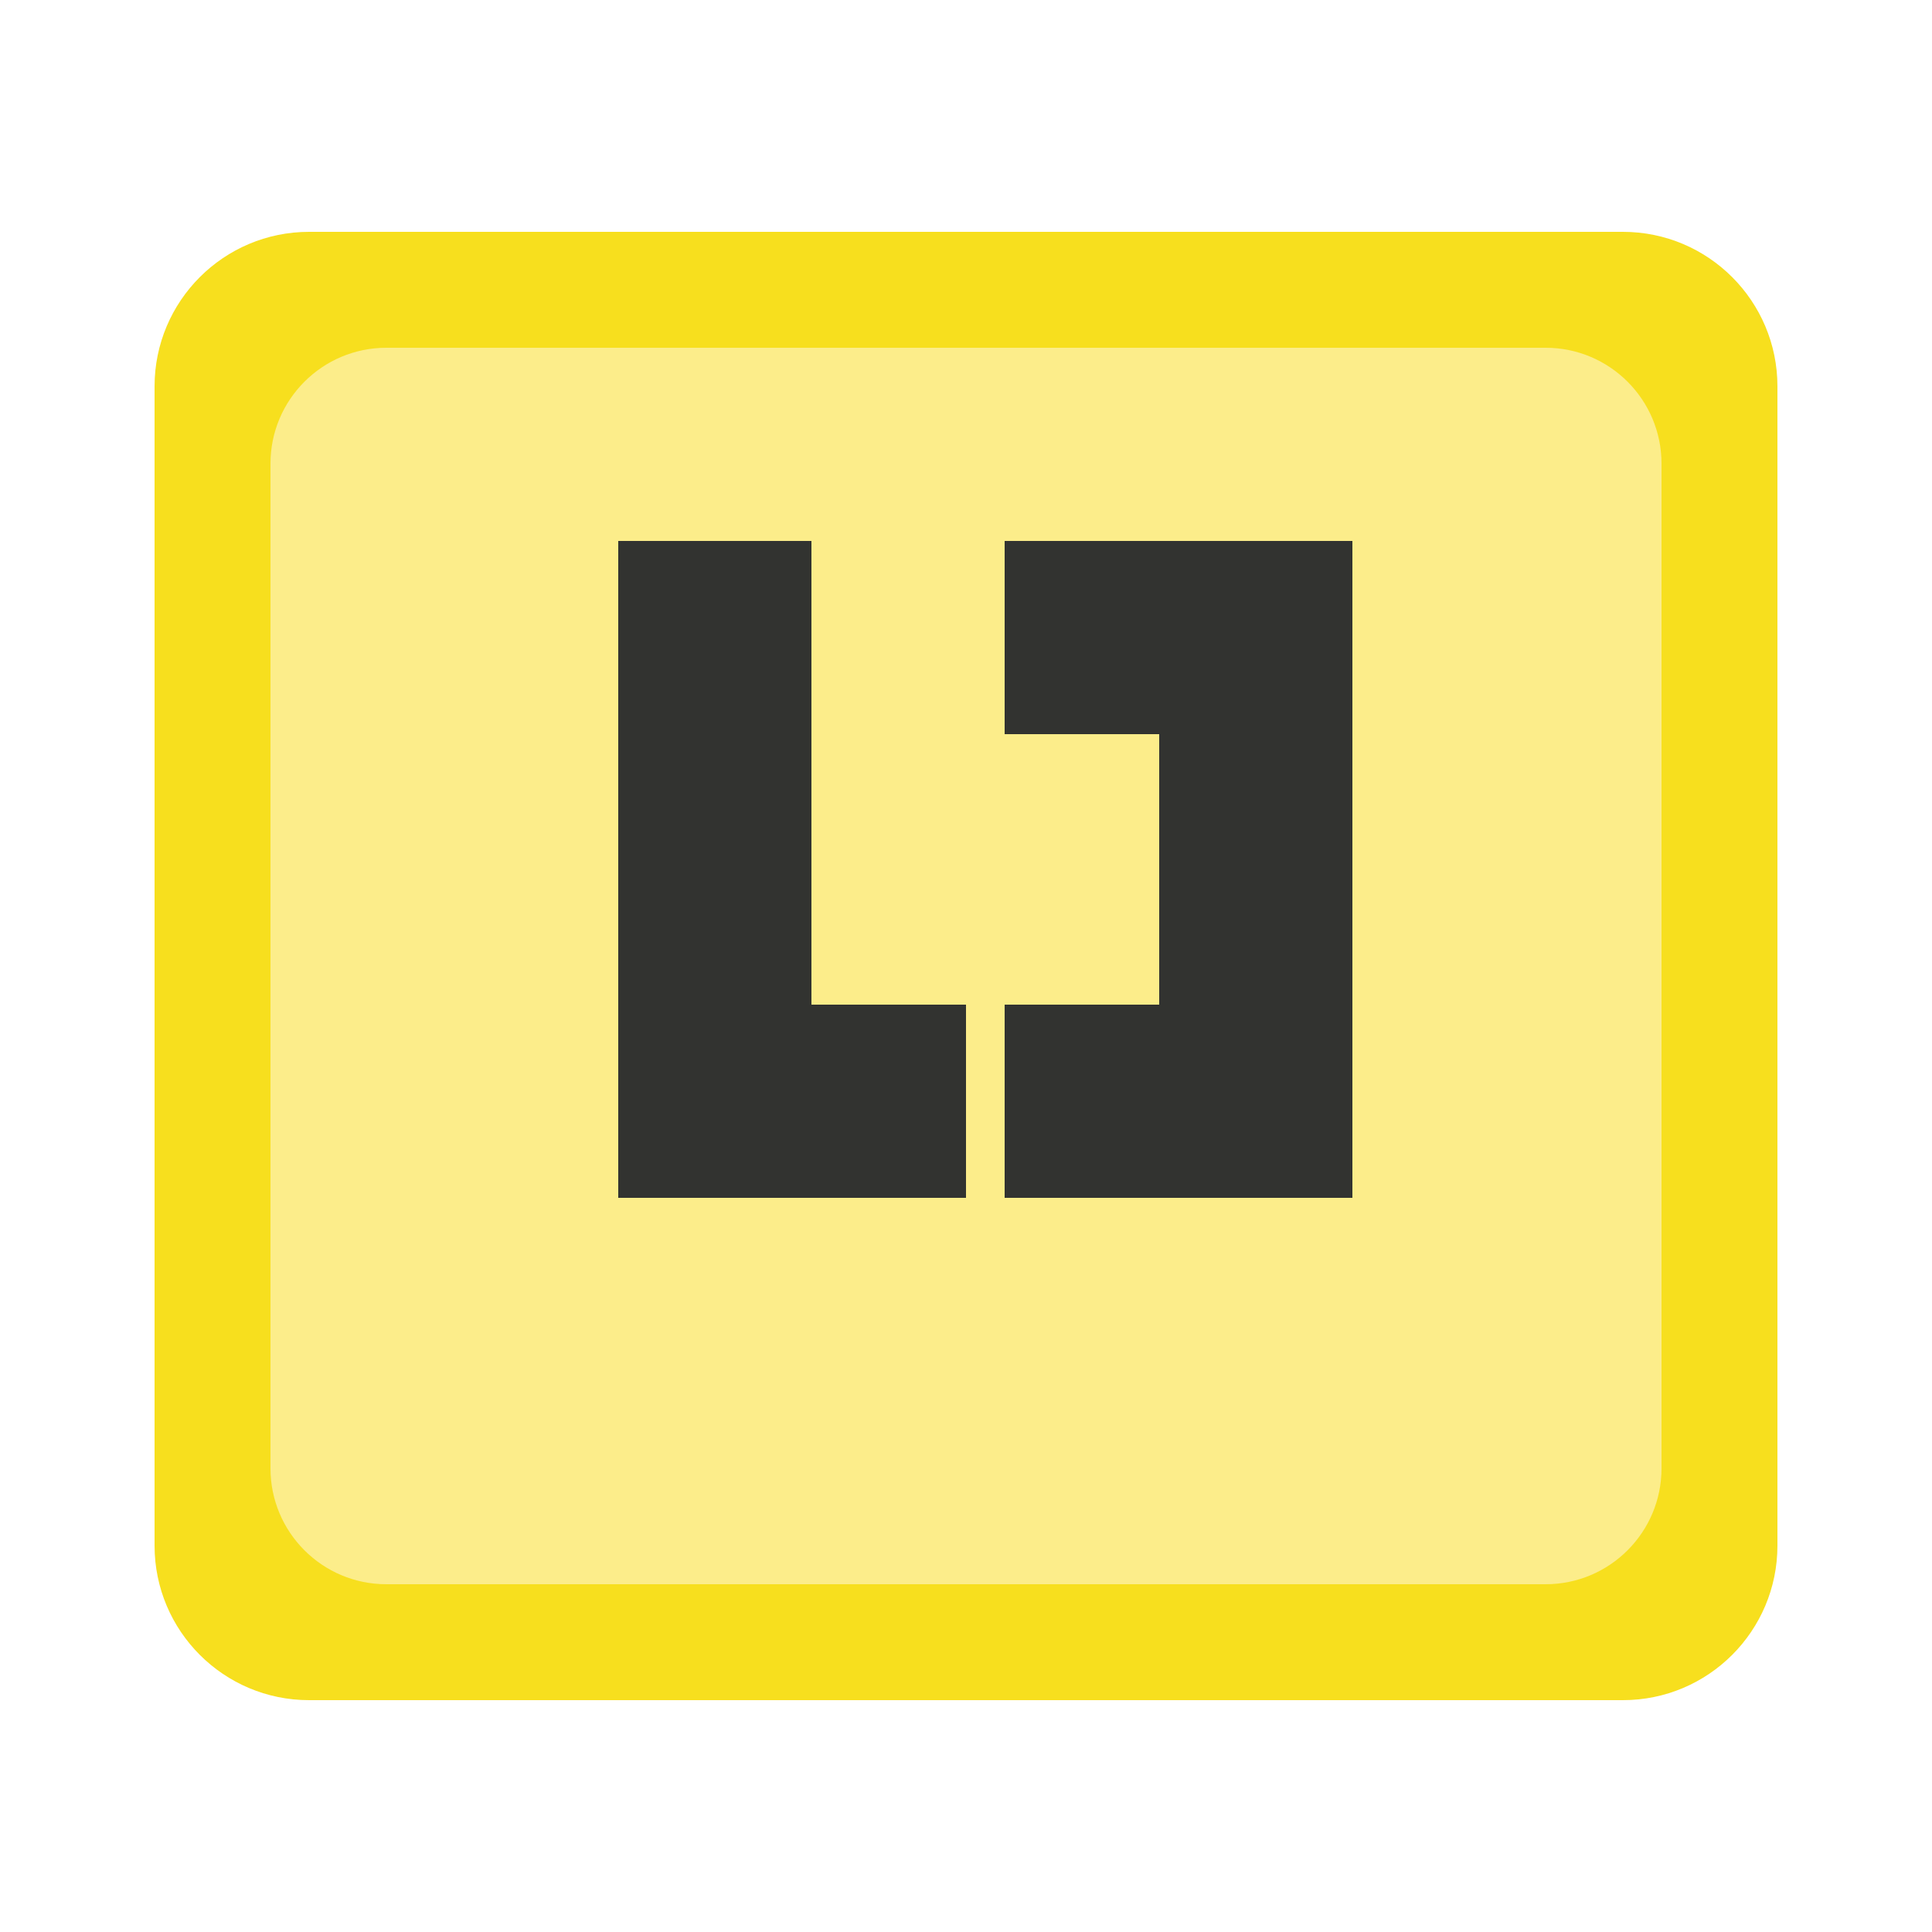
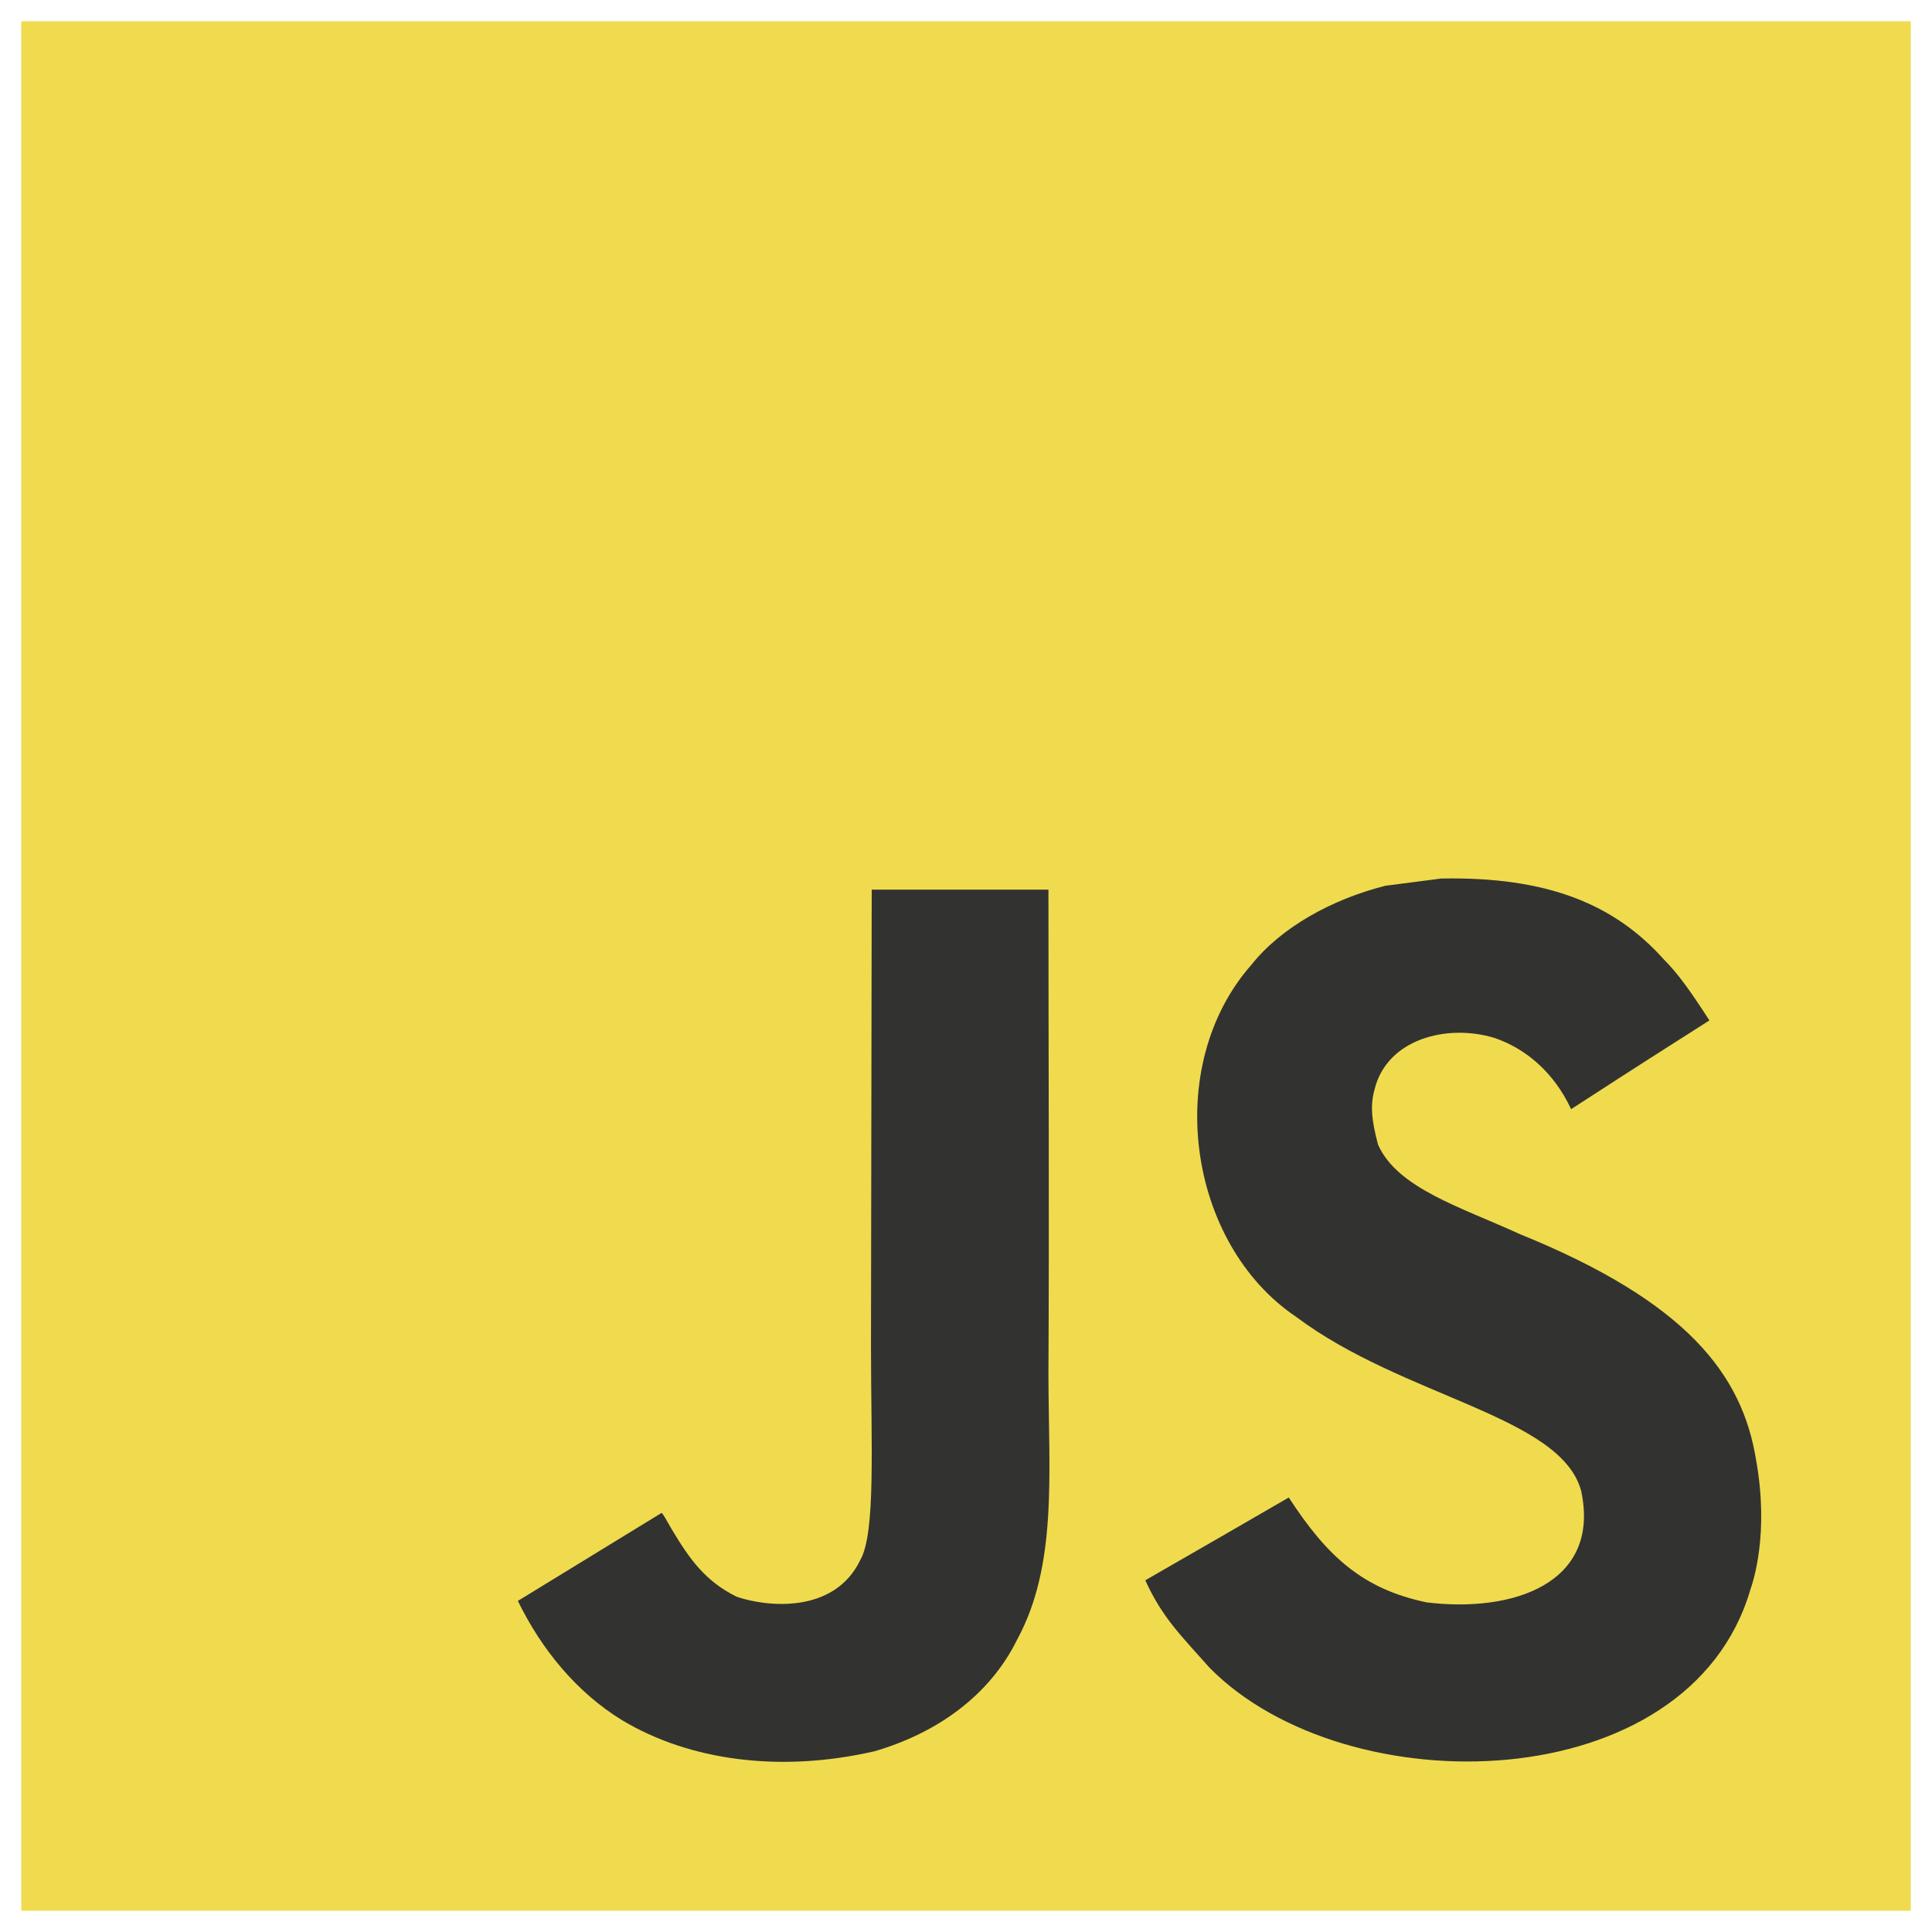
- <svg xmlns="http://www.w3.org/2000/svg" viewBox="0 0 100 100">
-   <rect x="8" y="12" width="84" height="76" rx="8" fill="#F7DF1E" />
-   <rect x="14" y="18" width="72" height="64" rx="6" fill="#FCED8A" />
-   <rect x="32" y="28" width="10" height="34" fill="#323330" />
-   <rect x="32" y="52" width="18" height="10" fill="#323330" />
-   <rect x="52" y="28" width="18" height="10" fill="#323330" />
-   <rect x="60" y="38" width="10" height="24" fill="#323330" />
-   <rect x="52" y="52" width="18" height="10" fill="#323330" />
+ <svg xmlns="http://www.w3.org/2000/svg" viewBox="0 0 128 128">
+   <path fill="#F0DB4F" d="M1.408 1.408h125.184v125.185H1.408z" />
+   <path fill="#323330" d="M116.347 96.736c-.917-5.711-4.641-10.508-15.672-14.981-3.832-1.761-8.104-3.022-9.377-5.926-.452-1.69-.512-2.642-.226-3.665.821-3.32 4.784-4.355 7.925-3.403 2.023.678 3.938 2.237 5.093 4.724 5.402-3.498 5.391-3.475 9.163-5.879-1.381-2.141-2.118-3.129-3.022-4.045-3.249-3.629-7.676-5.498-14.756-5.355l-3.688.477c-3.534.893-6.902 2.748-8.877 5.235-5.926 6.724-4.236 18.492 2.975 23.335 7.104 5.332 17.54 6.545 18.873 11.531 1.297 6.104-4.486 8.08-10.234 7.378-4.236-.881-6.592-3.034-9.139-6.949-4.688 2.713-4.688 2.713-9.508 5.485 1.143 2.499 2.344 3.63 4.26 5.795 9.068 9.198 31.76 8.746 35.83-5.176.165-.478 1.261-3.666.38-8.581zM69.462 58.943H57.753l-.048 30.272c0 6.438.333 12.34-.714 14.149-1.713 3.558-6.152 3.117-8.175 2.427-2.059-1.012-3.106-2.451-4.319-4.485-.333-.584-.583-1.036-.667-1.071l-9.52 5.83c1.583 3.249 3.915 6.069 6.902 7.901 4.462 2.678 10.459 3.499 16.731 2.059 4.082-1.189 7.604-3.652 9.448-7.401 2.666-4.915 2.094-10.864 2.07-17.444.06-10.735.001-21.468.001-32.237z" />
</svg>
